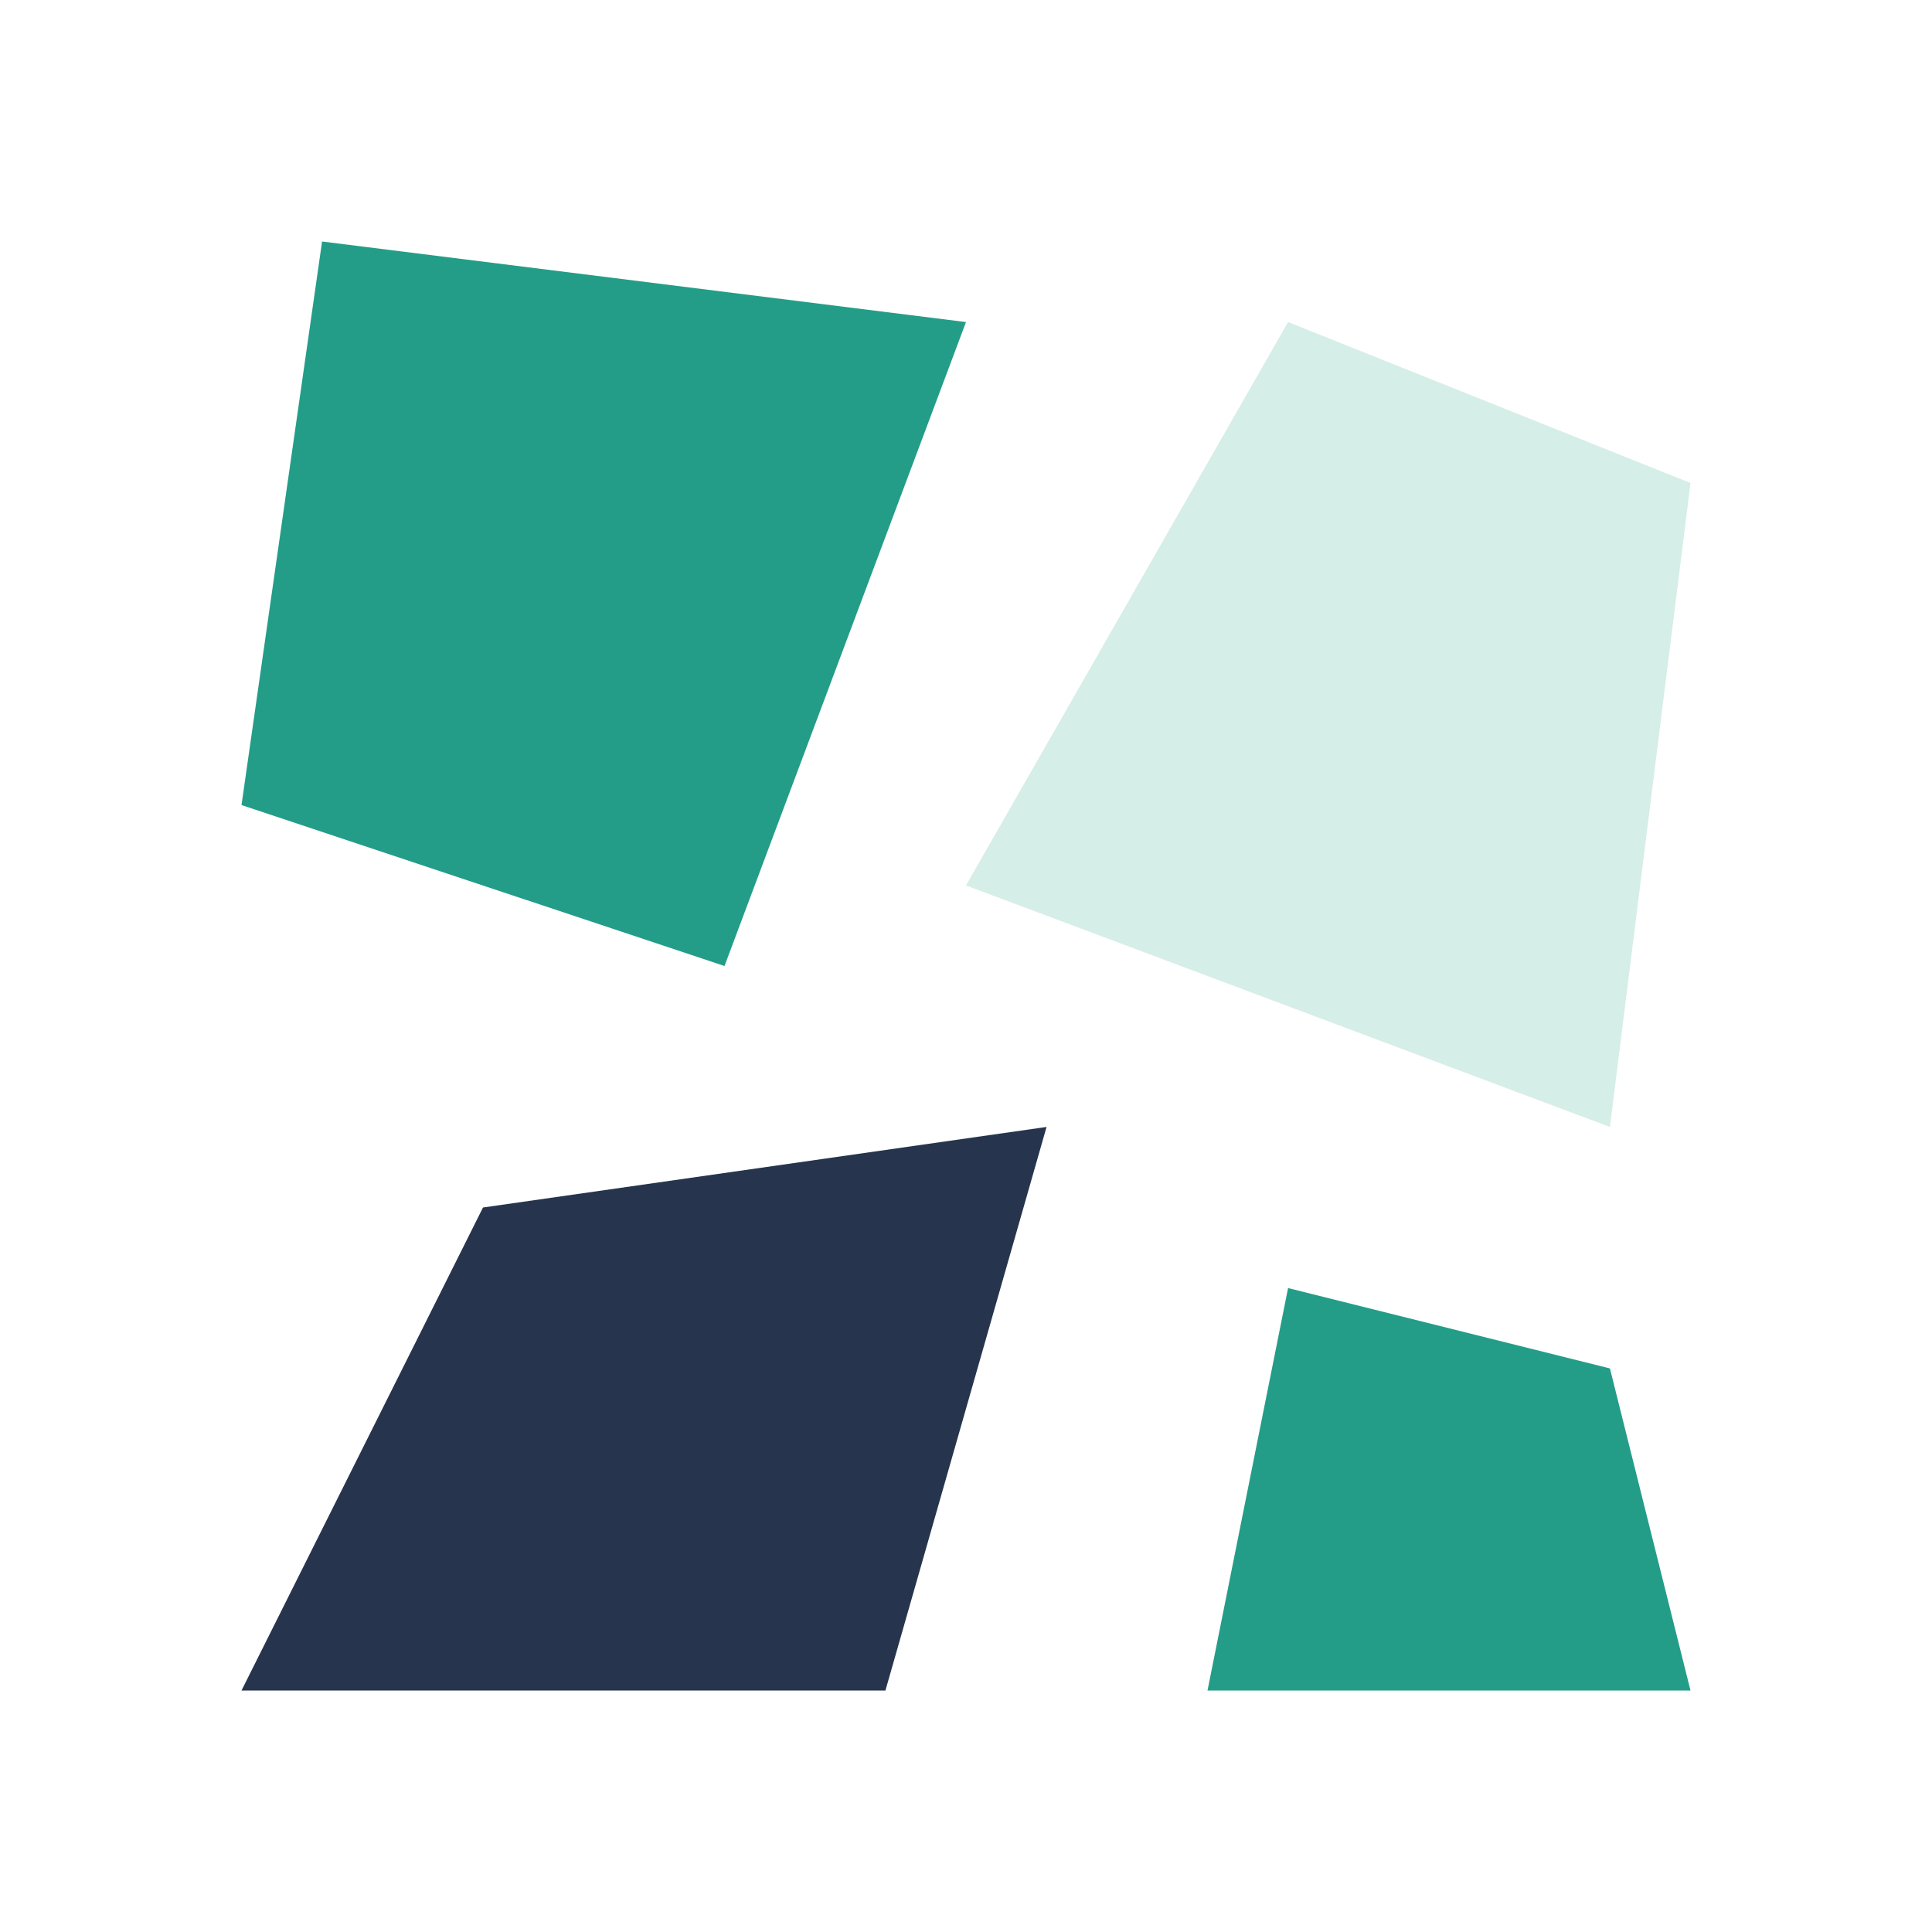
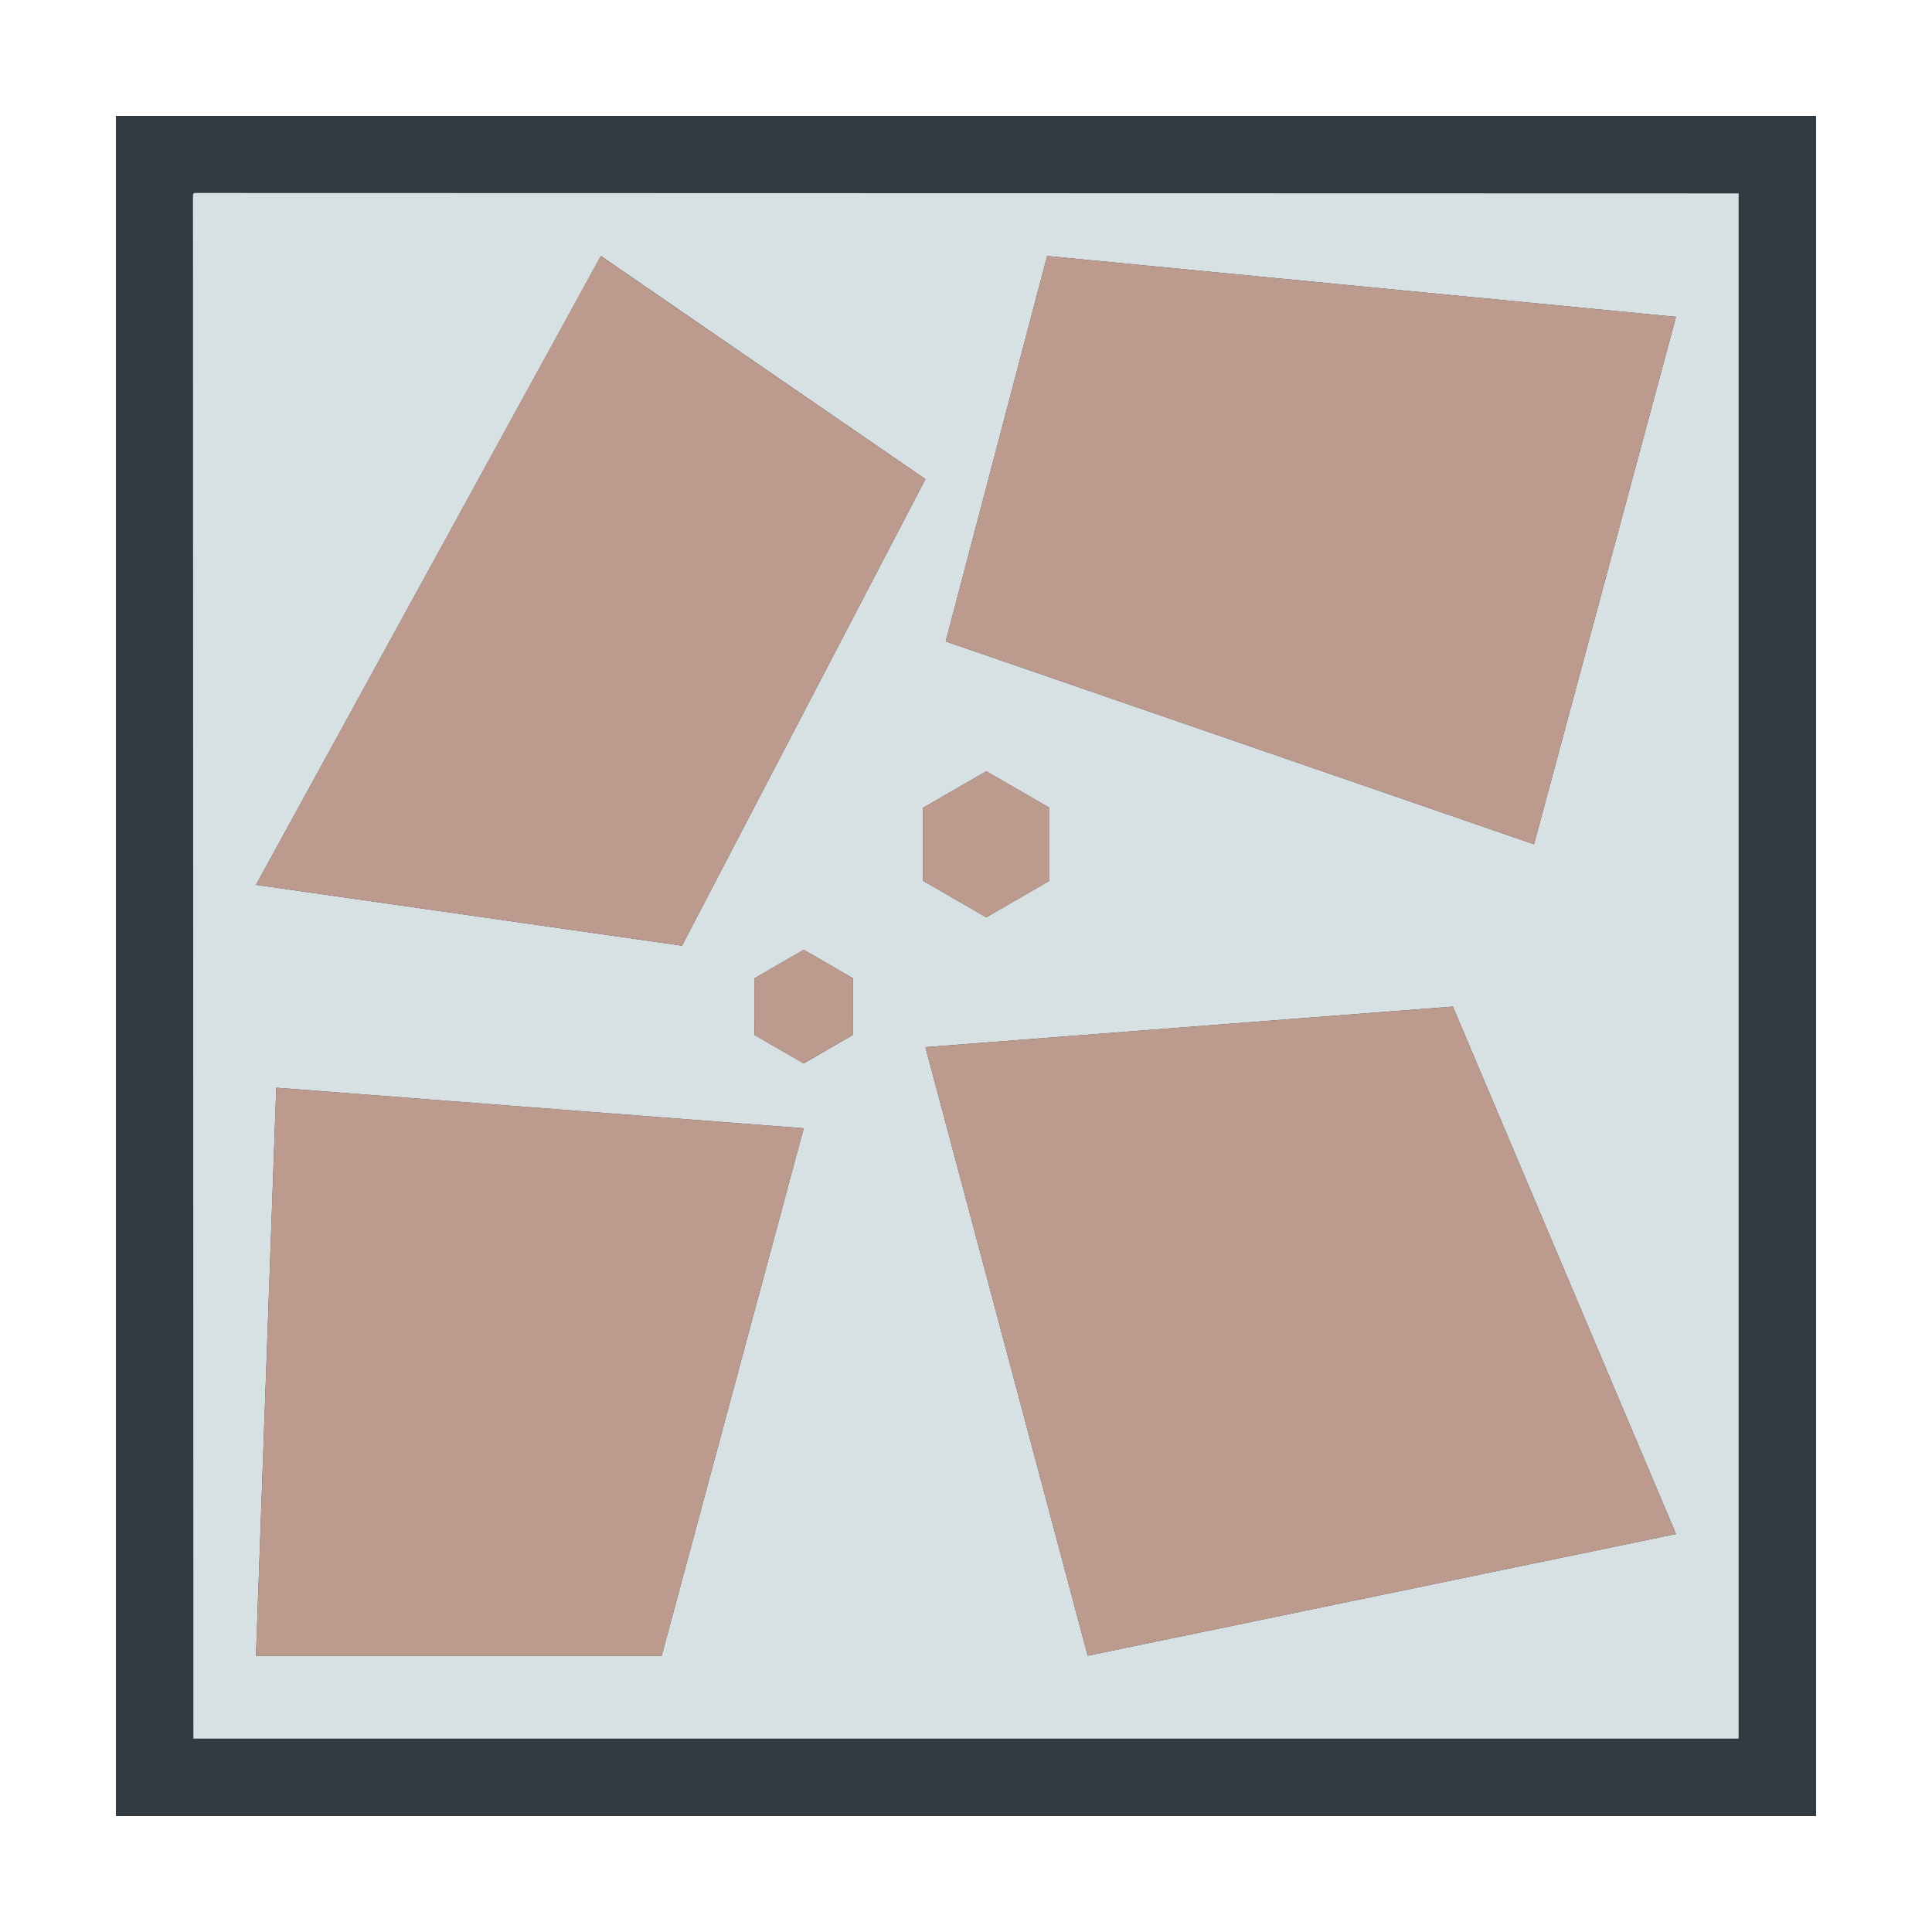
<svg xmlns="http://www.w3.org/2000/svg" viewBox="0 0 1000 1000" role="img" aria-labelledby="title desc">
-   <path fill="#239D88" d="M166.7 125.0 L500.0 166.7 L375.0 500.0 L125.0 416.7 Z" />
-   <path fill="#D5EEE7" d="M666.7 166.7 L875.0 250.0 L833.3 583.3 L500.0 458.3 Z" />
-   <path fill="#26354D" d="M250.0 625.0 L541.7 583.3 L458.3 875.0 L125.0 875.0 Z" />
-   <path fill="#239D88" d="M666.7 666.7 L833.3 708.3 L875.0 875.0 L625.0 875.0 Z" />
+   <path fill="#D7E1E3" d="M99.9 900.1 L99.9 99.9 L900.1 99.9 L900.1 900.1 Z" />
+   <path fill="#303A40" d="M60.0 940.0 L60.0 60.0 L940.0 60.0 L940.0 940.0 Z M100.6 99.9 L99.9 100.6 L100.1 899.9 L899.9 899.9 L899.9 100.1 Z M489.5 332.0 L542.0 132.5 L867.5 164.0 L794.0 437.0 Z M479.0 542.0 L752.0 521.0 L867.5 794.0 L563.0 857.0 Z M477.8 455.9 L477.8 418.1 L510.5 399.2 L543.2 418.1 L543.2 455.9 L510.5 474.8 Z M132.5 458.0 L311.0 132.5 L479.0 248.0 L353.0 489.5 Z M390.5 535.7 L390.6 506.3 L416.0 491.6 L441.4 506.3 L441.4 535.7 L416.0 550.4 Z M132.5 857.0 L143.0 563.0 L416.0 584.0 L342.5 857.0 Z" />
+   <path fill="#BD9A8E" d="M310.9 132.5 L479.0 248.0 L353.0 489.5 L132.5 458.0 Z" />
+   <path fill="#BD9A8E" d="M867.5 164.0 L794.0 437.0 L489.5 332.0 L542.0 132.5 Z" />
+   <path fill="#BD9A8E" d="M132.5 857.0 L143.0 563.0 L416.0 584.0 L342.5 857.0 Z" />
+   <path fill="#BD9A8E" d="M867.5 794.0 L563.0 857.0 L479.0 542.0 L752.0 521.0 Z" />
+   <path fill="#BD9A8E" d="M543.2 418.1 L543.2 455.9 L510.5 474.8 L477.8 455.9 L477.8 418.1 L510.5 399.2 Z" />
+   <path fill="#BD9A8E" d="M441.5 535.6 L415.9 550.4 L390.5 535.7 L390.5 506.3 L416.0 491.6 L441.4 506.3 Z" />
</svg>
